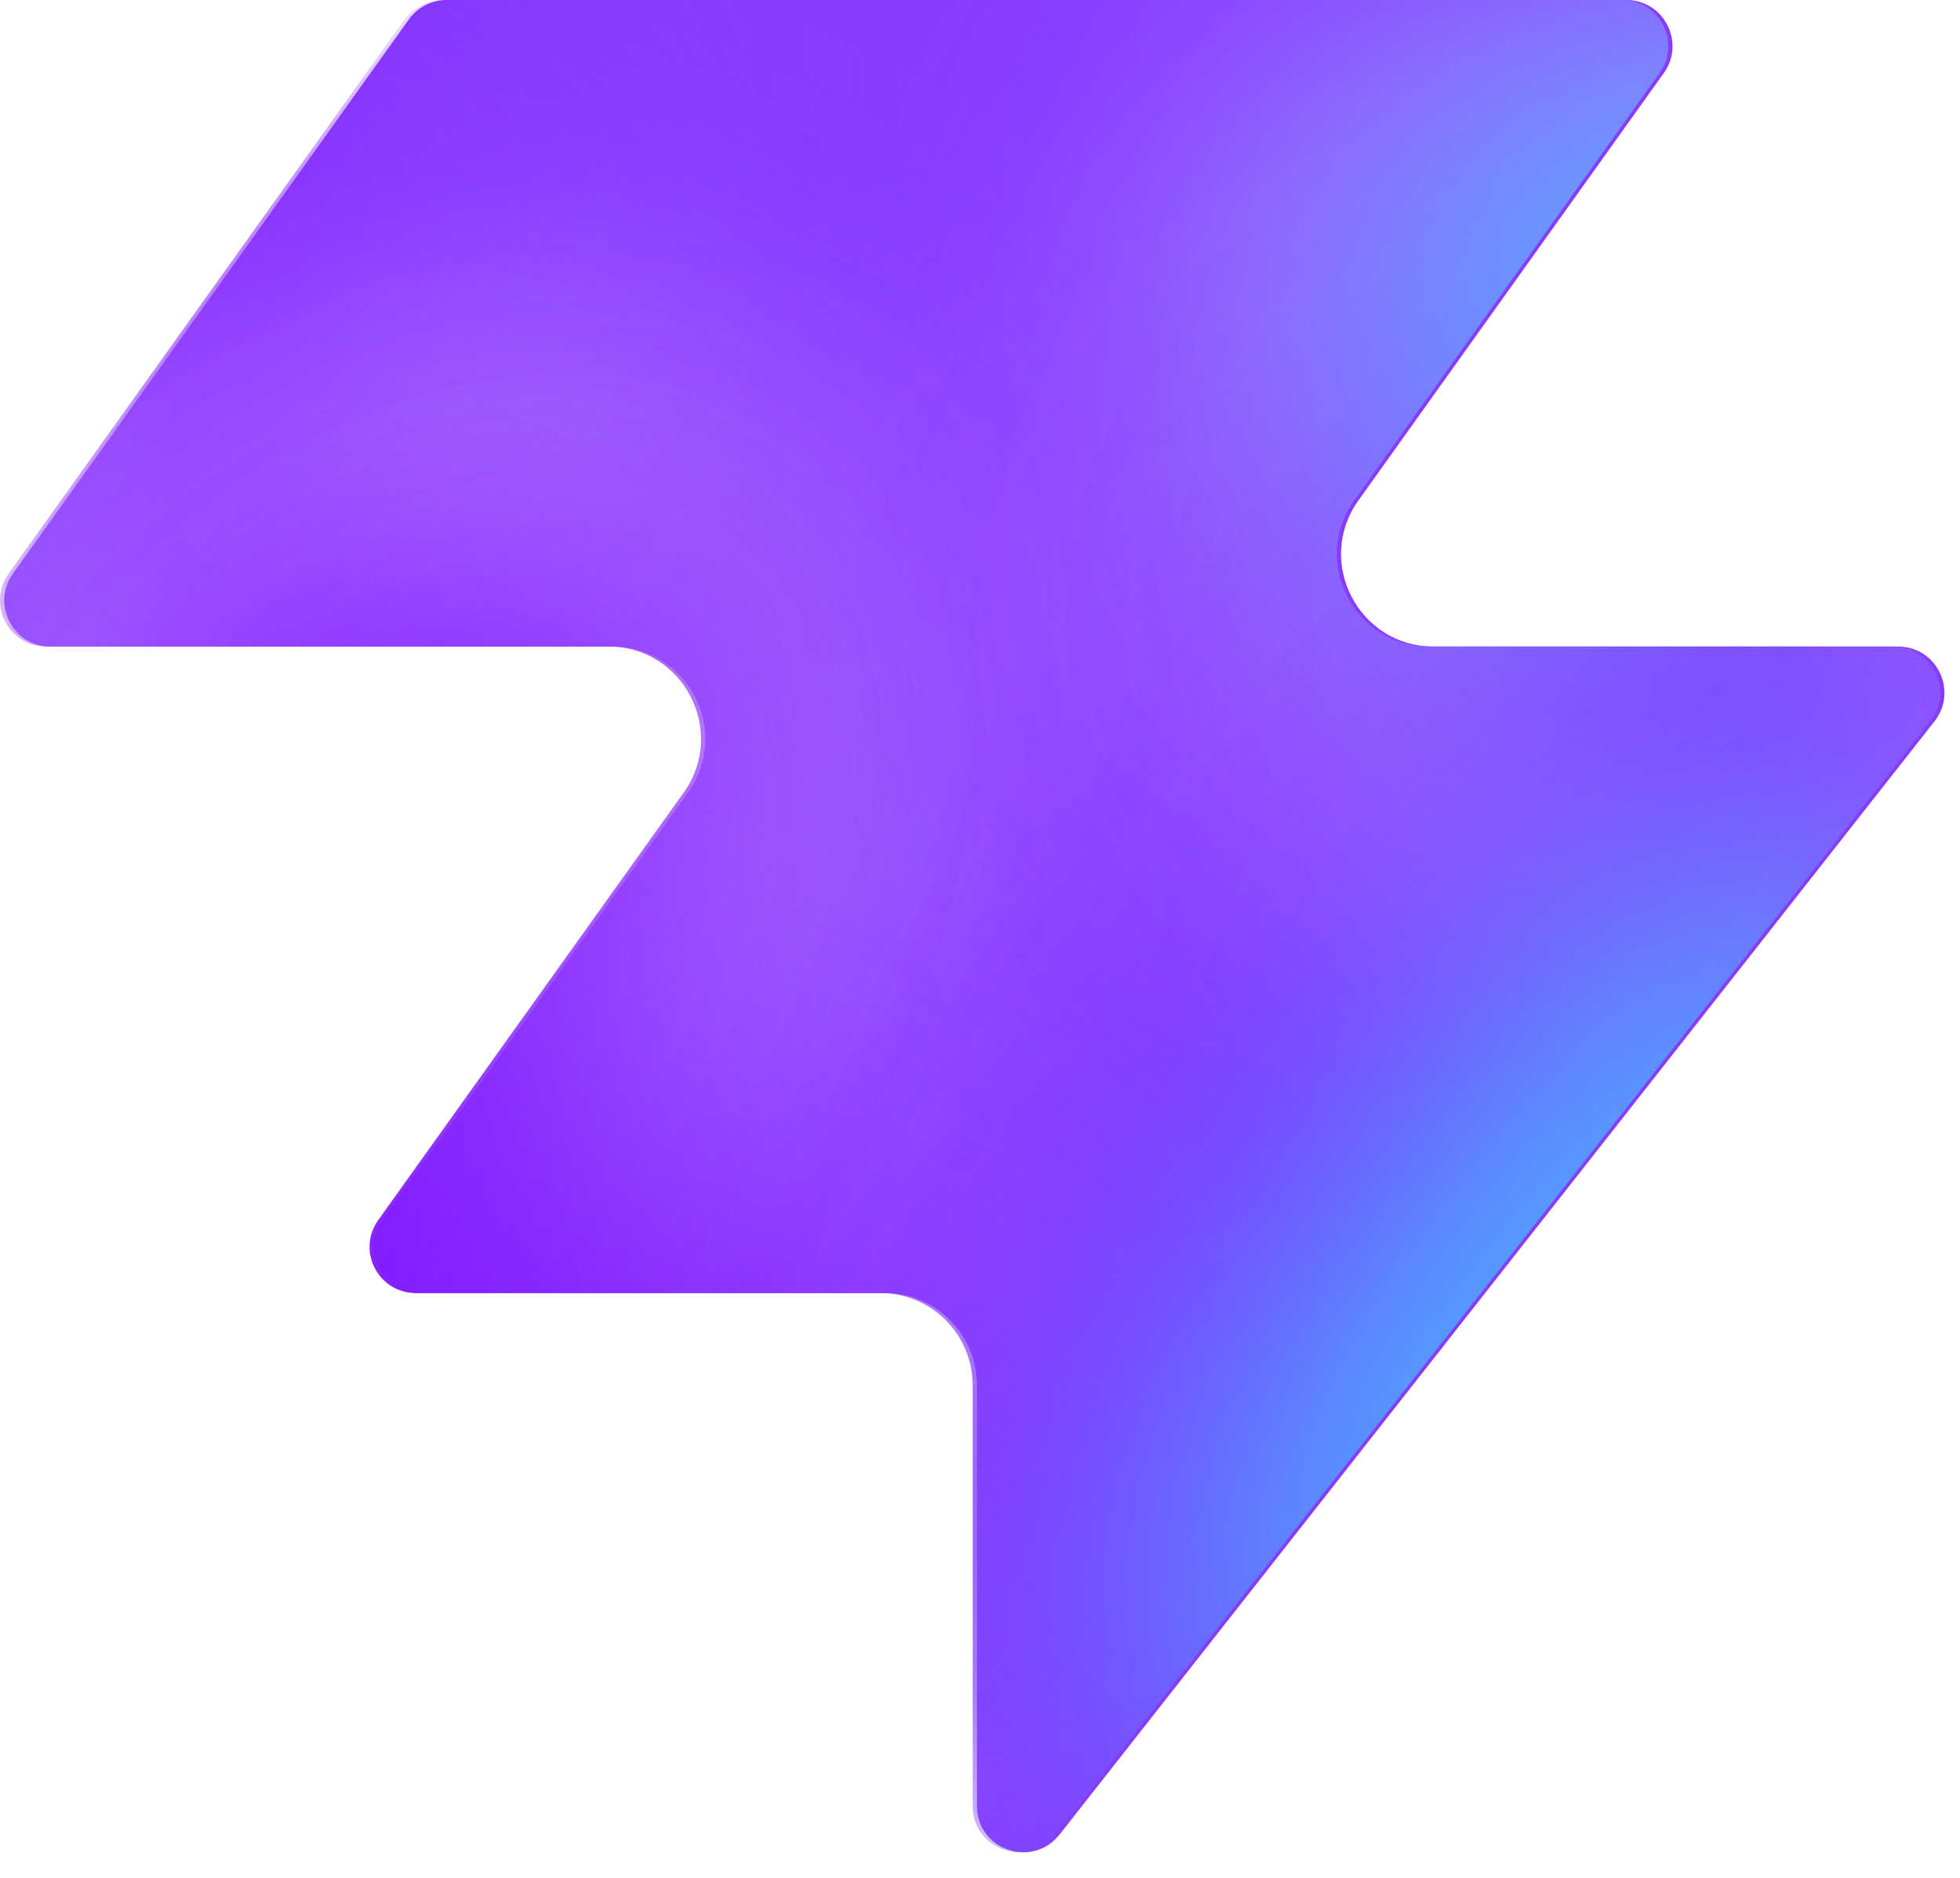
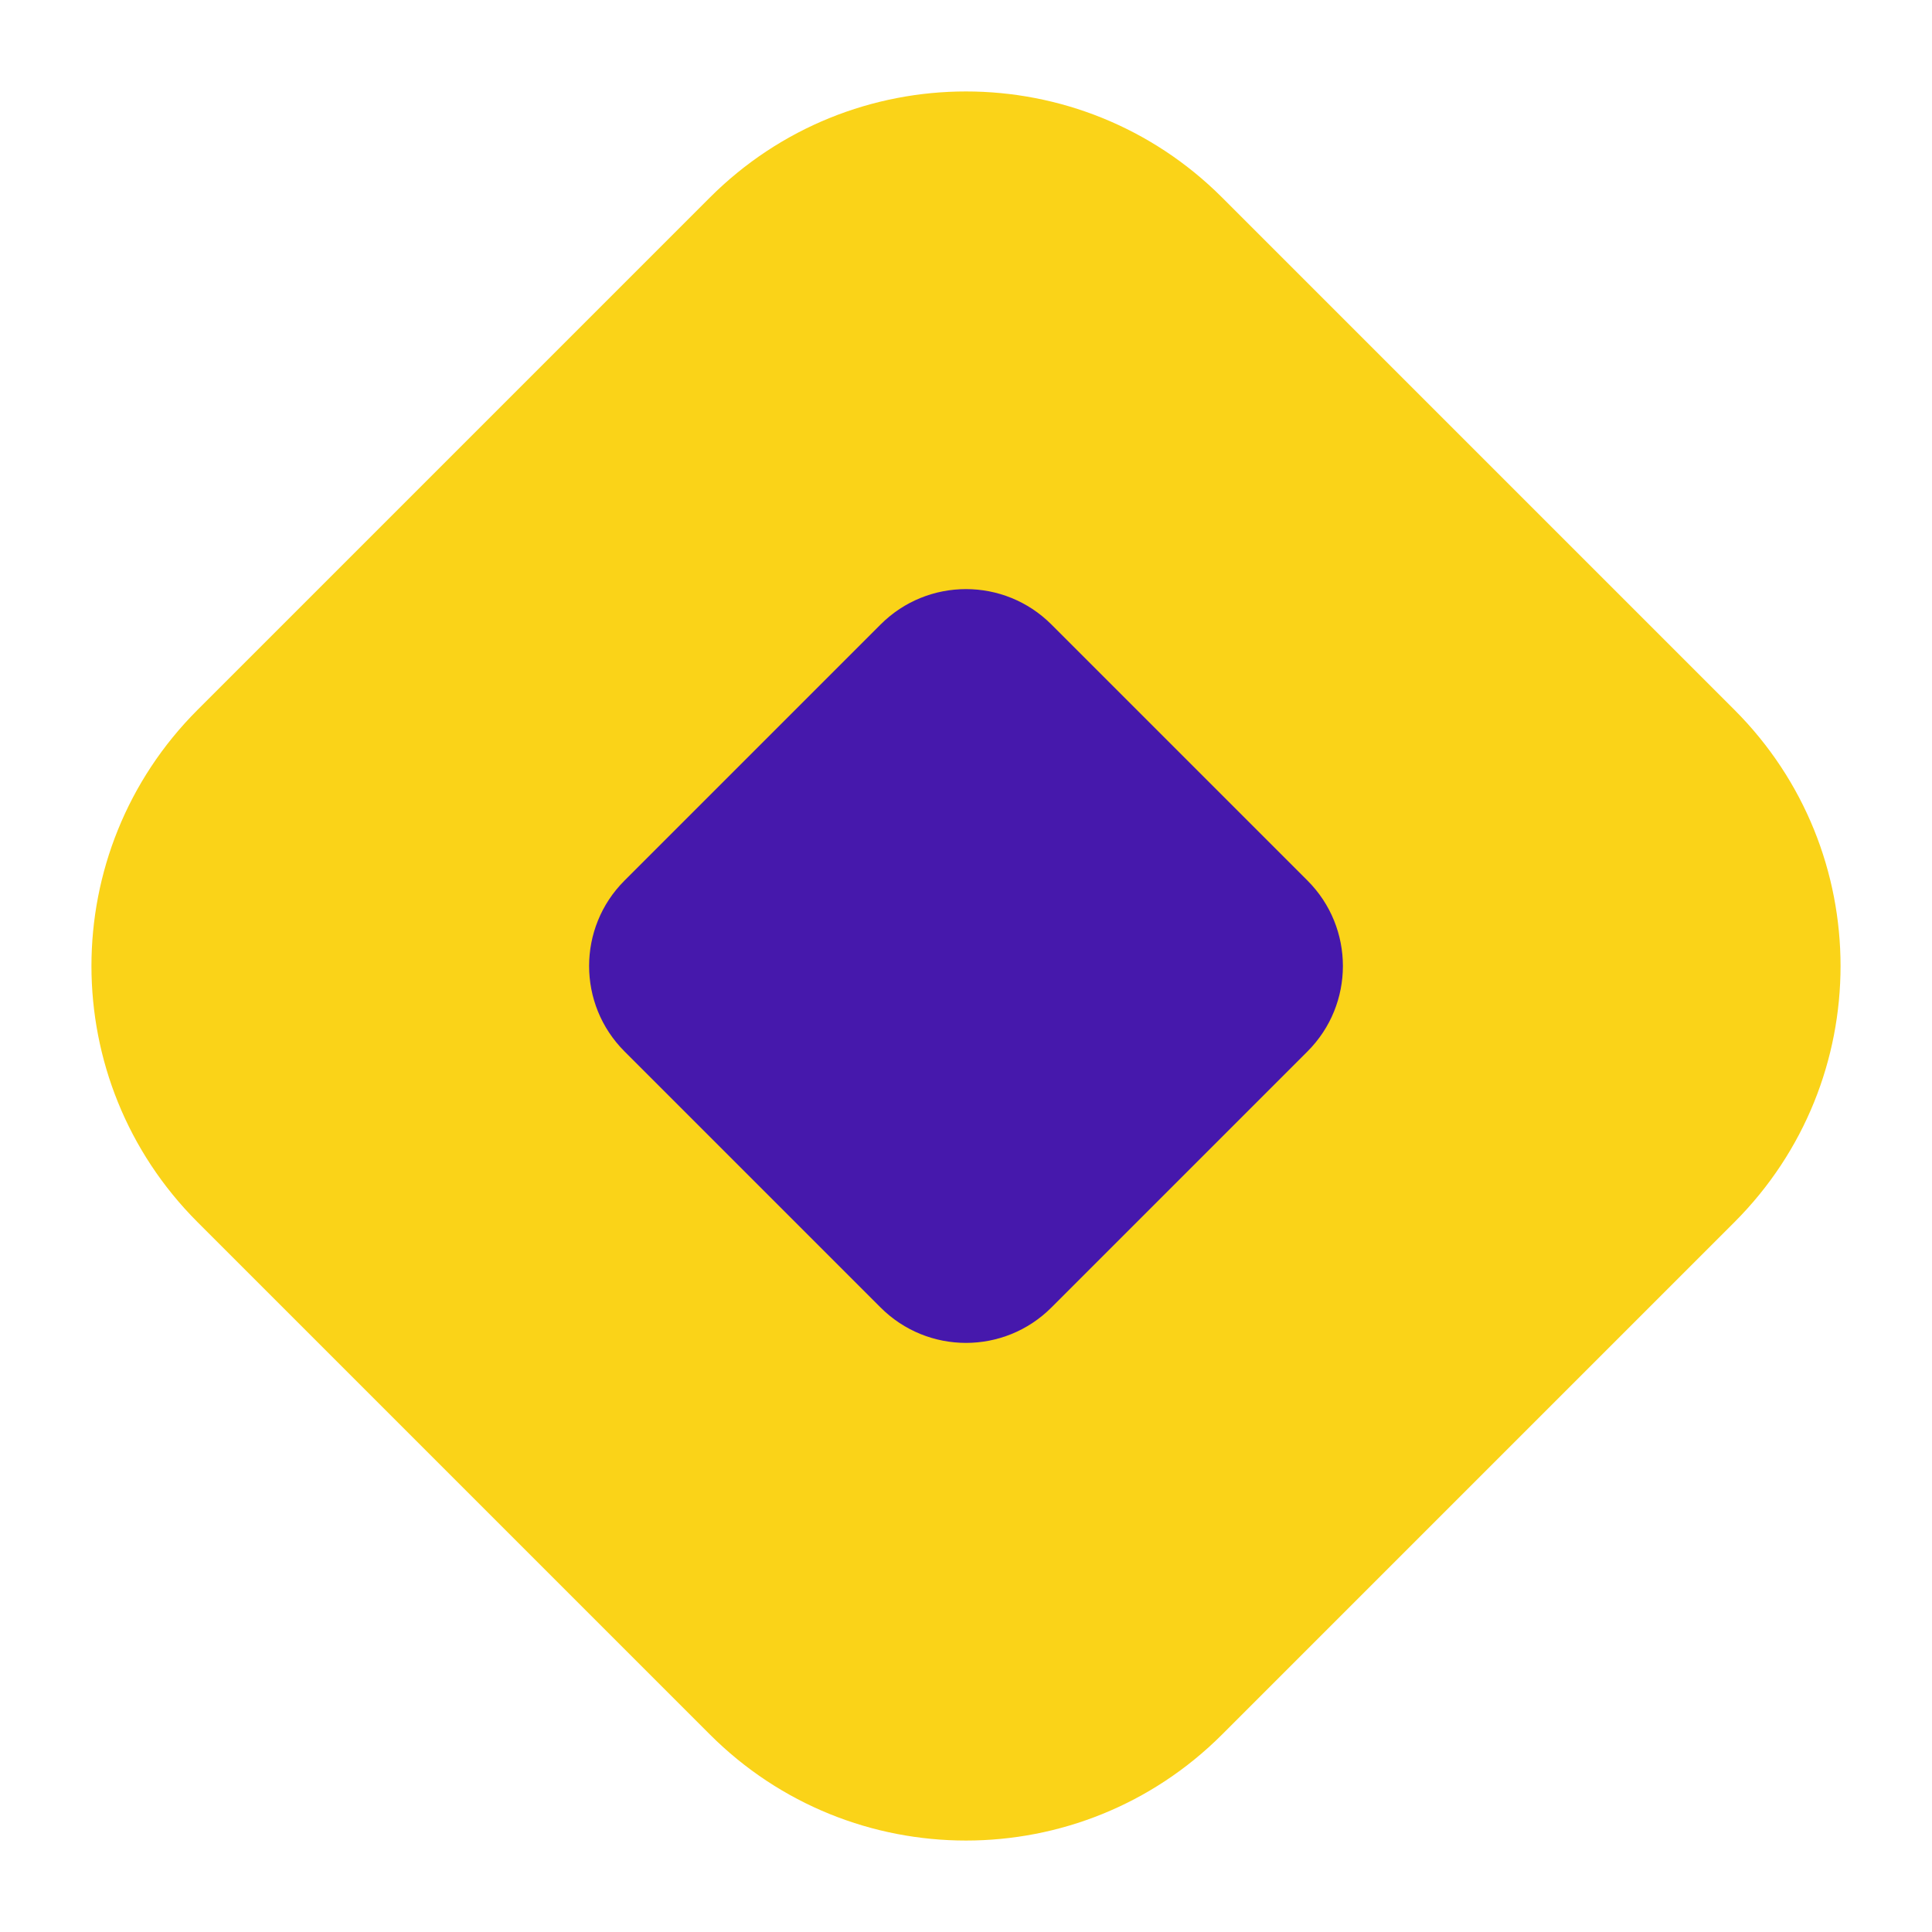
- <svg xmlns="http://www.w3.org/2000/svg" width="48" height="46" fill="none" viewBox="0 0 48 46">
-   <path fill="#863bff" d="M25.946 44.938c-.664.845-2.021.375-2.021-.698V33.937a2.26 2.26 0 0 0-2.262-2.262H10.287c-.92 0-1.456-1.04-.92-1.788l7.48-10.471c1.07-1.497 0-3.578-1.842-3.578H1.237c-.92 0-1.456-1.04-.92-1.788L10.013.474c.214-.297.556-.474.92-.474h28.894c.92 0 1.456 1.04.92 1.788l-7.48 10.471c-1.07 1.498 0 3.579 1.842 3.579h11.377c.943 0 1.473 1.088.89 1.83L25.947 44.94z" style="fill:#863bff;fill:color(display-p3 .525 .23 1);fill-opacity:1" />
-   <mask id="a" width="48" height="46" x="0" y="0" maskUnits="userSpaceOnUse" style="mask-type:alpha">
-     <path fill="#000" d="M25.842 44.938c-.664.844-2.021.375-2.021-.698V33.937a2.26 2.26 0 0 0-2.262-2.262H10.183c-.92 0-1.456-1.04-.92-1.788l7.48-10.471c1.07-1.498 0-3.579-1.842-3.579H1.133c-.92 0-1.456-1.04-.92-1.787L9.91.473c.214-.297.556-.474.92-.474h28.894c.92 0 1.456 1.04.92 1.788l-7.48 10.471c-1.07 1.498 0 3.578 1.842 3.578h11.377c.943 0 1.473 1.088.89 1.832L25.843 44.94z" style="fill:#000;fill-opacity:1" />
-   </mask>
-   <g mask="url(#a)">
-     <g filter="url(#b)">
-       <ellipse cx="5.508" cy="14.704" fill="#ede6ff" rx="5.508" ry="14.704" style="fill:#ede6ff;fill:color(display-p3 .927 .903 1);fill-opacity:1" transform="matrix(.00324 1 1 -.00324 -4.47 31.516)" />
-     </g>
-     <g filter="url(#c)">
-       <ellipse cx="10.399" cy="29.851" fill="#ede6ff" rx="10.399" ry="29.851" style="fill:#ede6ff;fill:color(display-p3 .927 .903 1);fill-opacity:1" transform="matrix(.00324 1 1 -.00324 -39.328 7.883)" />
-     </g>
-     <g filter="url(#d)">
-       <ellipse cx="5.508" cy="30.487" fill="#7e14ff" rx="5.508" ry="30.487" style="fill:#7e14ff;fill:color(display-p3 .492 .077 1);fill-opacity:1" transform="rotate(89.814 -25.913 -14.639)scale(1 -1)" />
-     </g>
-     <g filter="url(#e)">
-       <ellipse cx="5.508" cy="30.599" fill="#7e14ff" rx="5.508" ry="30.599" style="fill:#7e14ff;fill:color(display-p3 .492 .077 1);fill-opacity:1" transform="rotate(89.814 -32.644 -3.334)scale(1 -1)" />
-     </g>
-     <g filter="url(#f)">
-       <ellipse cx="5.508" cy="30.599" fill="#7e14ff" rx="5.508" ry="30.599" style="fill:#7e14ff;fill:color(display-p3 .492 .077 1);fill-opacity:1" transform="matrix(.00324 1 1 -.00324 -34.34 30.47)" />
-     </g>
-     <g filter="url(#g)">
-       <ellipse cx="14.072" cy="22.078" fill="#ede6ff" rx="14.072" ry="22.078" style="fill:#ede6ff;fill:color(display-p3 .927 .903 1);fill-opacity:1" transform="rotate(93.35 24.506 48.493)scale(-1 1)" />
-     </g>
-     <g filter="url(#h)">
-       <ellipse cx="3.47" cy="21.501" fill="#7e14ff" rx="3.47" ry="21.501" style="fill:#7e14ff;fill:color(display-p3 .492 .077 1);fill-opacity:1" transform="rotate(89.009 28.708 47.59)scale(-1 1)" />
-     </g>
-     <g filter="url(#i)">
-       <ellipse cx="3.47" cy="21.501" fill="#7e14ff" rx="3.47" ry="21.501" style="fill:#7e14ff;fill:color(display-p3 .492 .077 1);fill-opacity:1" transform="rotate(89.009 28.708 47.59)scale(-1 1)" />
-     </g>
-     <g filter="url(#j)">
-       <ellipse cx=".387" cy="8.972" fill="#7e14ff" rx="4.407" ry="29.108" style="fill:#7e14ff;fill:color(display-p3 .492 .077 1);fill-opacity:1" transform="rotate(39.51 .387 8.972)" />
-     </g>
-     <g filter="url(#k)">
-       <ellipse cx="47.523" cy="-6.092" fill="#7e14ff" rx="4.407" ry="29.108" style="fill:#7e14ff;fill:color(display-p3 .492 .077 1);fill-opacity:1" transform="rotate(37.892 47.523 -6.092)" />
-     </g>
-     <g filter="url(#l)">
-       <ellipse cx="41.412" cy="6.333" fill="#47bfff" rx="5.971" ry="9.665" style="fill:#47bfff;fill:color(display-p3 .28 .748 1);fill-opacity:1" transform="rotate(37.892 41.412 6.333)" />
-     </g>
-     <g filter="url(#m)">
-       <ellipse cx="-1.879" cy="38.332" fill="#7e14ff" rx="4.407" ry="29.108" style="fill:#7e14ff;fill:color(display-p3 .492 .077 1);fill-opacity:1" transform="rotate(37.892 -1.88 38.332)" />
-     </g>
-     <g filter="url(#n)">
-       <ellipse cx="-1.879" cy="38.332" fill="#7e14ff" rx="4.407" ry="29.108" style="fill:#7e14ff;fill:color(display-p3 .492 .077 1);fill-opacity:1" transform="rotate(37.892 -1.88 38.332)" />
-     </g>
-     <g filter="url(#o)">
-       <ellipse cx="35.651" cy="29.907" fill="#7e14ff" rx="4.407" ry="29.108" style="fill:#7e14ff;fill:color(display-p3 .492 .077 1);fill-opacity:1" transform="rotate(37.892 35.651 29.907)" />
-     </g>
-     <g filter="url(#p)">
-       <ellipse cx="38.418" cy="32.4" fill="#47bfff" rx="5.971" ry="15.297" style="fill:#47bfff;fill:color(display-p3 .28 .748 1);fill-opacity:1" transform="rotate(37.892 38.418 32.4)" />
-     </g>
-   </g>
-   <defs>
-     <filter id="b" width="60.045" height="41.654" x="-19.77" y="16.149" color-interpolation-filters="sRGB" filterUnits="userSpaceOnUse">
-       <feFlood flood-opacity="0" result="BackgroundImageFix" />
-       <feBlend in="SourceGraphic" in2="BackgroundImageFix" result="shape" />
-       <feGaussianBlur result="effect1_foregroundBlur_2002_17158" stdDeviation="7.659" />
-     </filter>
-     <filter id="c" width="90.34" height="51.437" x="-54.613" y="-7.533" color-interpolation-filters="sRGB" filterUnits="userSpaceOnUse">
-       <feFlood flood-opacity="0" result="BackgroundImageFix" />
-       <feBlend in="SourceGraphic" in2="BackgroundImageFix" result="shape" />
-       <feGaussianBlur result="effect1_foregroundBlur_2002_17158" stdDeviation="7.659" />
-     </filter>
-     <filter id="d" width="79.355" height="29.4" x="-49.64" y="2.03" color-interpolation-filters="sRGB" filterUnits="userSpaceOnUse">
-       <feFlood flood-opacity="0" result="BackgroundImageFix" />
-       <feBlend in="SourceGraphic" in2="BackgroundImageFix" result="shape" />
-       <feGaussianBlur result="effect1_foregroundBlur_2002_17158" stdDeviation="4.596" />
-     </filter>
-     <filter id="e" width="79.579" height="29.4" x="-45.045" y="20.029" color-interpolation-filters="sRGB" filterUnits="userSpaceOnUse">
-       <feFlood flood-opacity="0" result="BackgroundImageFix" />
-       <feBlend in="SourceGraphic" in2="BackgroundImageFix" result="shape" />
-       <feGaussianBlur result="effect1_foregroundBlur_2002_17158" stdDeviation="4.596" />
-     </filter>
-     <filter id="f" width="79.579" height="29.4" x="-43.513" y="21.178" color-interpolation-filters="sRGB" filterUnits="userSpaceOnUse">
-       <feFlood flood-opacity="0" result="BackgroundImageFix" />
-       <feBlend in="SourceGraphic" in2="BackgroundImageFix" result="shape" />
-       <feGaussianBlur result="effect1_foregroundBlur_2002_17158" stdDeviation="4.596" />
-     </filter>
-     <filter id="g" width="74.749" height="58.852" x="15.756" y="-17.901" color-interpolation-filters="sRGB" filterUnits="userSpaceOnUse">
-       <feFlood flood-opacity="0" result="BackgroundImageFix" />
-       <feBlend in="SourceGraphic" in2="BackgroundImageFix" result="shape" />
-       <feGaussianBlur result="effect1_foregroundBlur_2002_17158" stdDeviation="7.659" />
-     </filter>
-     <filter id="h" width="61.377" height="25.362" x="23.548" y="2.284" color-interpolation-filters="sRGB" filterUnits="userSpaceOnUse">
-       <feFlood flood-opacity="0" result="BackgroundImageFix" />
-       <feBlend in="SourceGraphic" in2="BackgroundImageFix" result="shape" />
-       <feGaussianBlur result="effect1_foregroundBlur_2002_17158" stdDeviation="4.596" />
-     </filter>
-     <filter id="i" width="61.377" height="25.362" x="23.548" y="2.284" color-interpolation-filters="sRGB" filterUnits="userSpaceOnUse">
-       <feFlood flood-opacity="0" result="BackgroundImageFix" />
-       <feBlend in="SourceGraphic" in2="BackgroundImageFix" result="shape" />
-       <feGaussianBlur result="effect1_foregroundBlur_2002_17158" stdDeviation="4.596" />
-     </filter>
-     <filter id="j" width="56.045" height="63.649" x="-27.636" y="-22.853" color-interpolation-filters="sRGB" filterUnits="userSpaceOnUse">
-       <feFlood flood-opacity="0" result="BackgroundImageFix" />
-       <feBlend in="SourceGraphic" in2="BackgroundImageFix" result="shape" />
-       <feGaussianBlur result="effect1_foregroundBlur_2002_17158" stdDeviation="4.596" />
-     </filter>
-     <filter id="k" width="54.814" height="64.646" x="20.116" y="-38.415" color-interpolation-filters="sRGB" filterUnits="userSpaceOnUse">
-       <feFlood flood-opacity="0" result="BackgroundImageFix" />
-       <feBlend in="SourceGraphic" in2="BackgroundImageFix" result="shape" />
-       <feGaussianBlur result="effect1_foregroundBlur_2002_17158" stdDeviation="4.596" />
-     </filter>
-     <filter id="l" width="33.541" height="35.313" x="24.641" y="-11.323" color-interpolation-filters="sRGB" filterUnits="userSpaceOnUse">
-       <feFlood flood-opacity="0" result="BackgroundImageFix" />
-       <feBlend in="SourceGraphic" in2="BackgroundImageFix" result="shape" />
-       <feGaussianBlur result="effect1_foregroundBlur_2002_17158" stdDeviation="4.596" />
-     </filter>
-     <filter id="m" width="54.814" height="64.646" x="-29.286" y="6.009" color-interpolation-filters="sRGB" filterUnits="userSpaceOnUse">
-       <feFlood flood-opacity="0" result="BackgroundImageFix" />
-       <feBlend in="SourceGraphic" in2="BackgroundImageFix" result="shape" />
-       <feGaussianBlur result="effect1_foregroundBlur_2002_17158" stdDeviation="4.596" />
-     </filter>
-     <filter id="n" width="54.814" height="64.646" x="-29.286" y="6.009" color-interpolation-filters="sRGB" filterUnits="userSpaceOnUse">
-       <feFlood flood-opacity="0" result="BackgroundImageFix" />
-       <feBlend in="SourceGraphic" in2="BackgroundImageFix" result="shape" />
-       <feGaussianBlur result="effect1_foregroundBlur_2002_17158" stdDeviation="4.596" />
-     </filter>
-     <filter id="o" width="54.814" height="64.646" x="8.244" y="-2.416" color-interpolation-filters="sRGB" filterUnits="userSpaceOnUse">
-       <feFlood flood-opacity="0" result="BackgroundImageFix" />
-       <feBlend in="SourceGraphic" in2="BackgroundImageFix" result="shape" />
-       <feGaussianBlur result="effect1_foregroundBlur_2002_17158" stdDeviation="4.596" />
-     </filter>
-     <filter id="p" width="39.409" height="43.623" x="18.713" y="10.588" color-interpolation-filters="sRGB" filterUnits="userSpaceOnUse">
-       <feFlood flood-opacity="0" result="BackgroundImageFix" />
-       <feBlend in="SourceGraphic" in2="BackgroundImageFix" result="shape" />
-       <feGaussianBlur result="effect1_foregroundBlur_2002_17158" stdDeviation="4.596" />
-     </filter>
-   </defs>
+ <svg xmlns="http://www.w3.org/2000/svg" viewBox="0 0 32 32">
+   <rect x="4" y="4" width="24" height="24" rx="6" transform="rotate(45 16 16)" fill="#fad318" />
+   <rect x="11" y="11" width="10" height="10" rx="2" transform="rotate(45 16 16)" fill="#4618ac" />
</svg>
